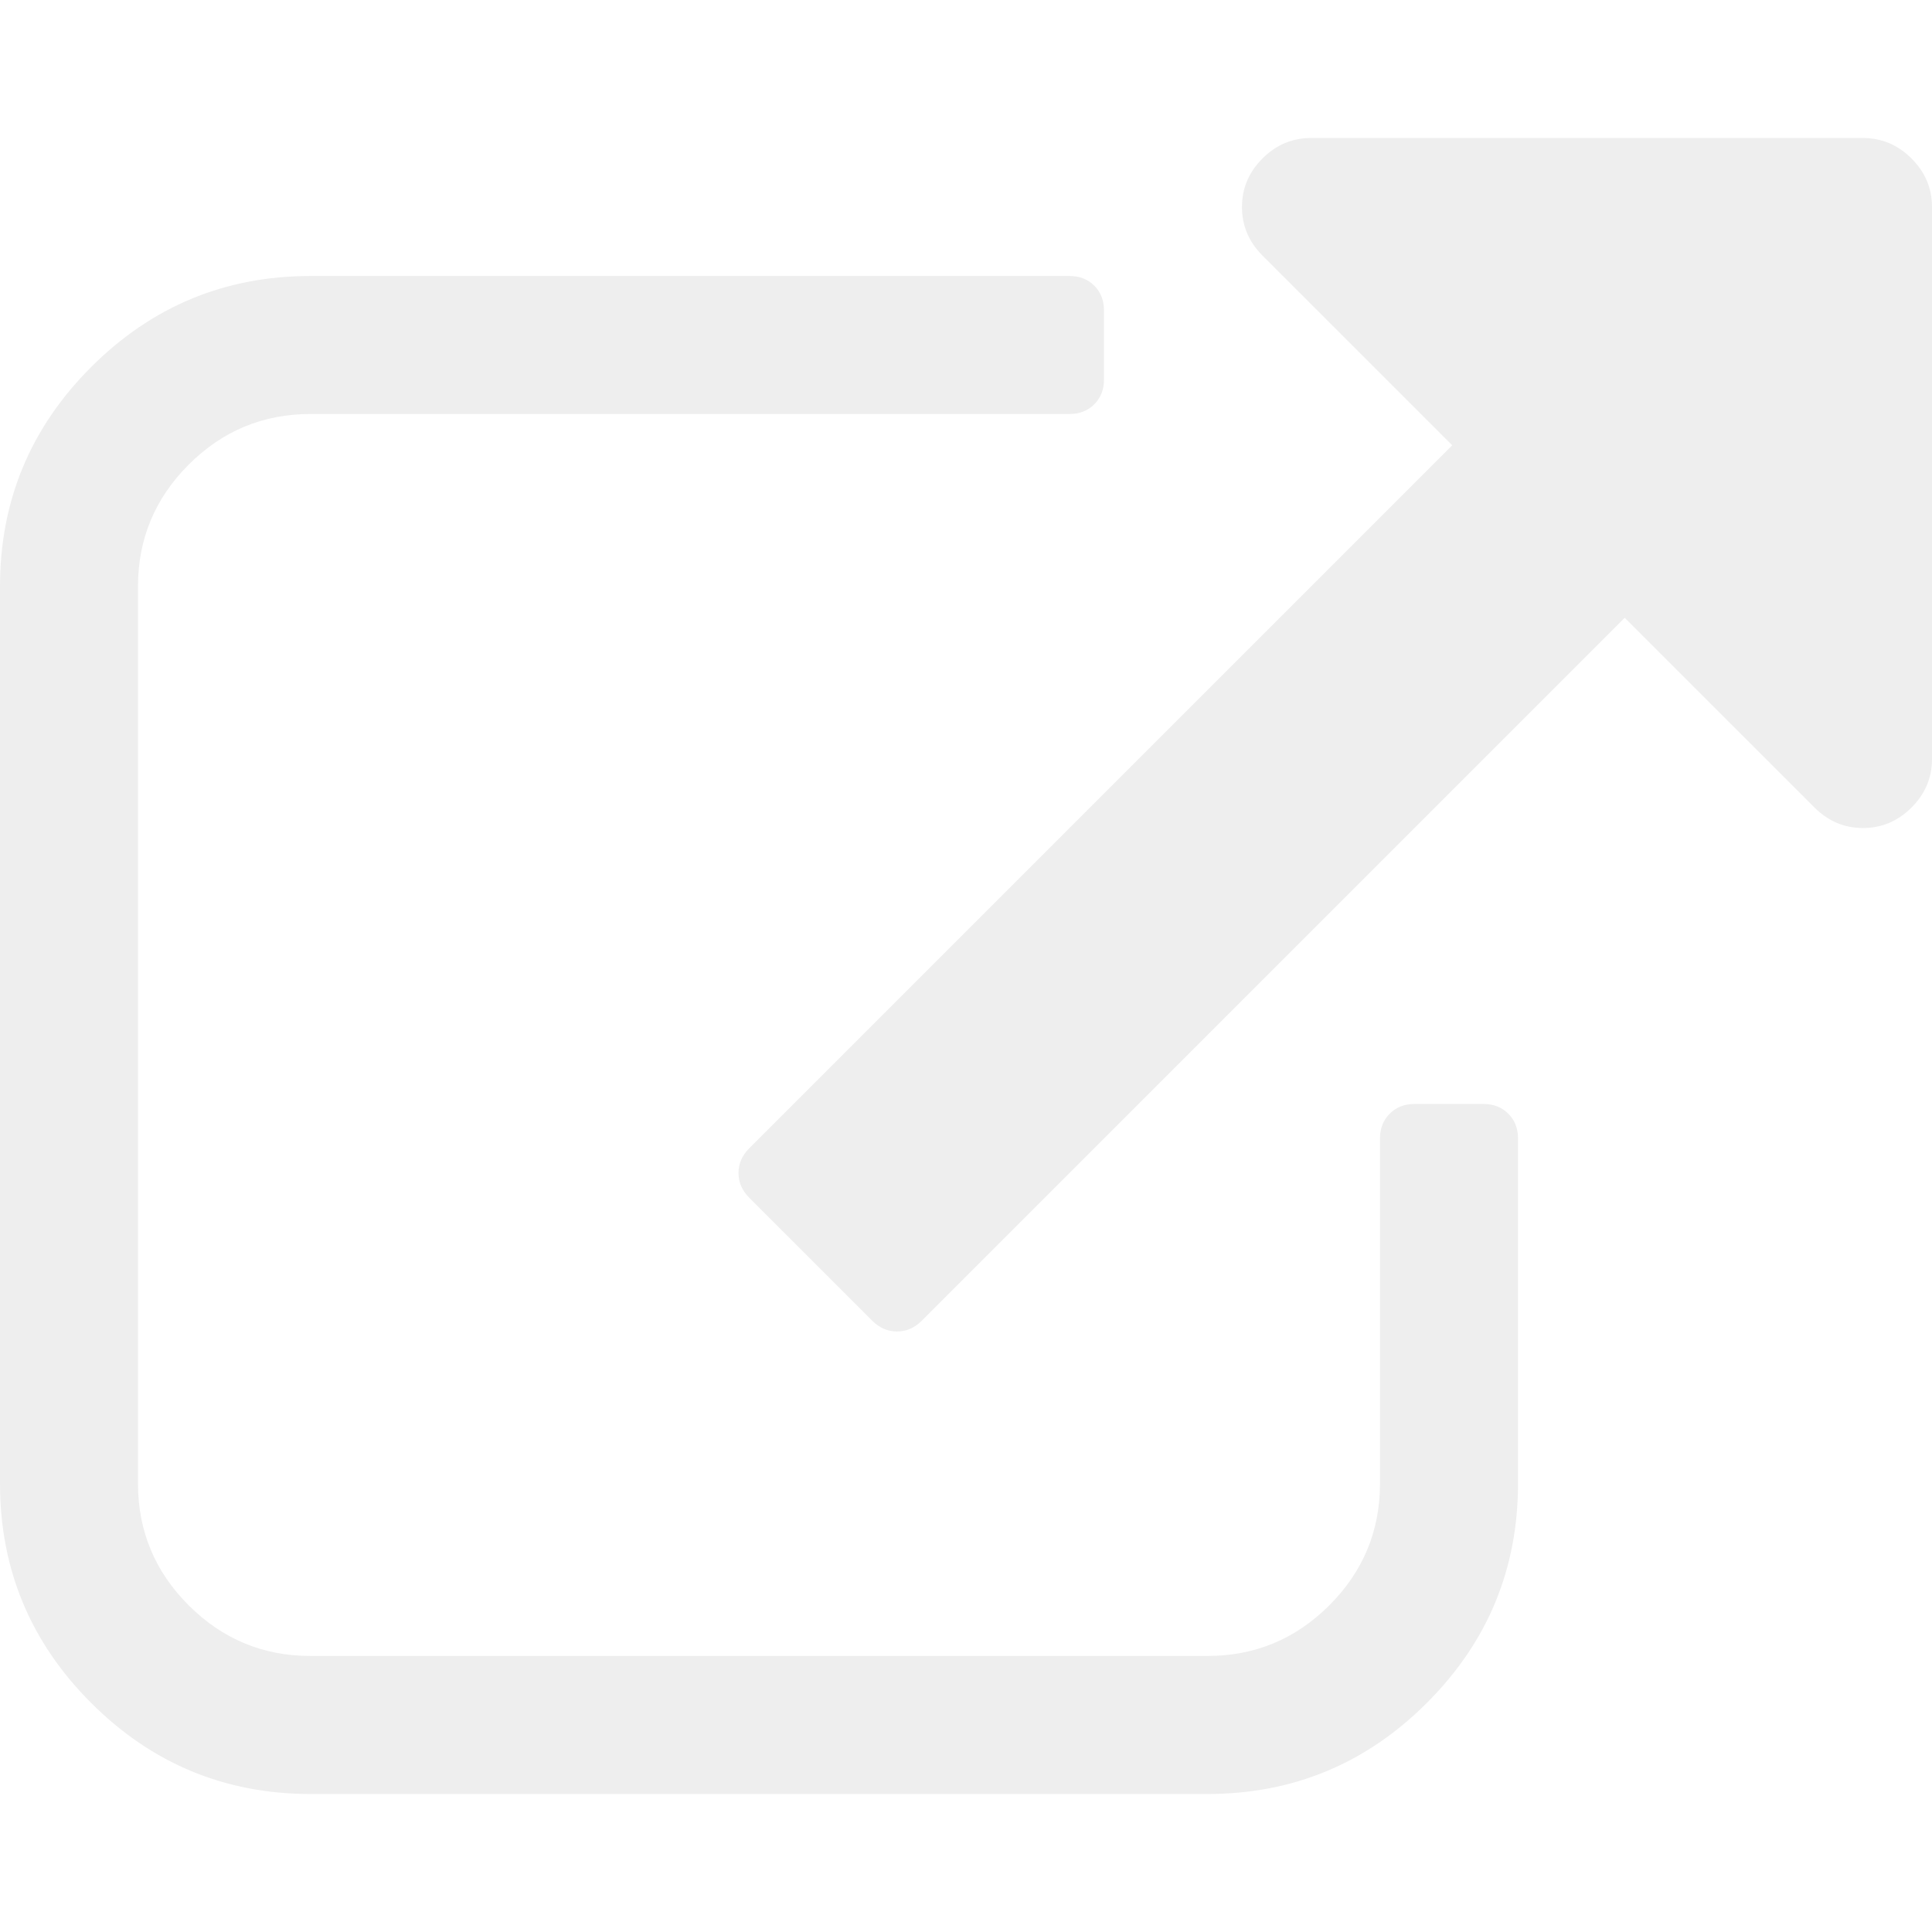
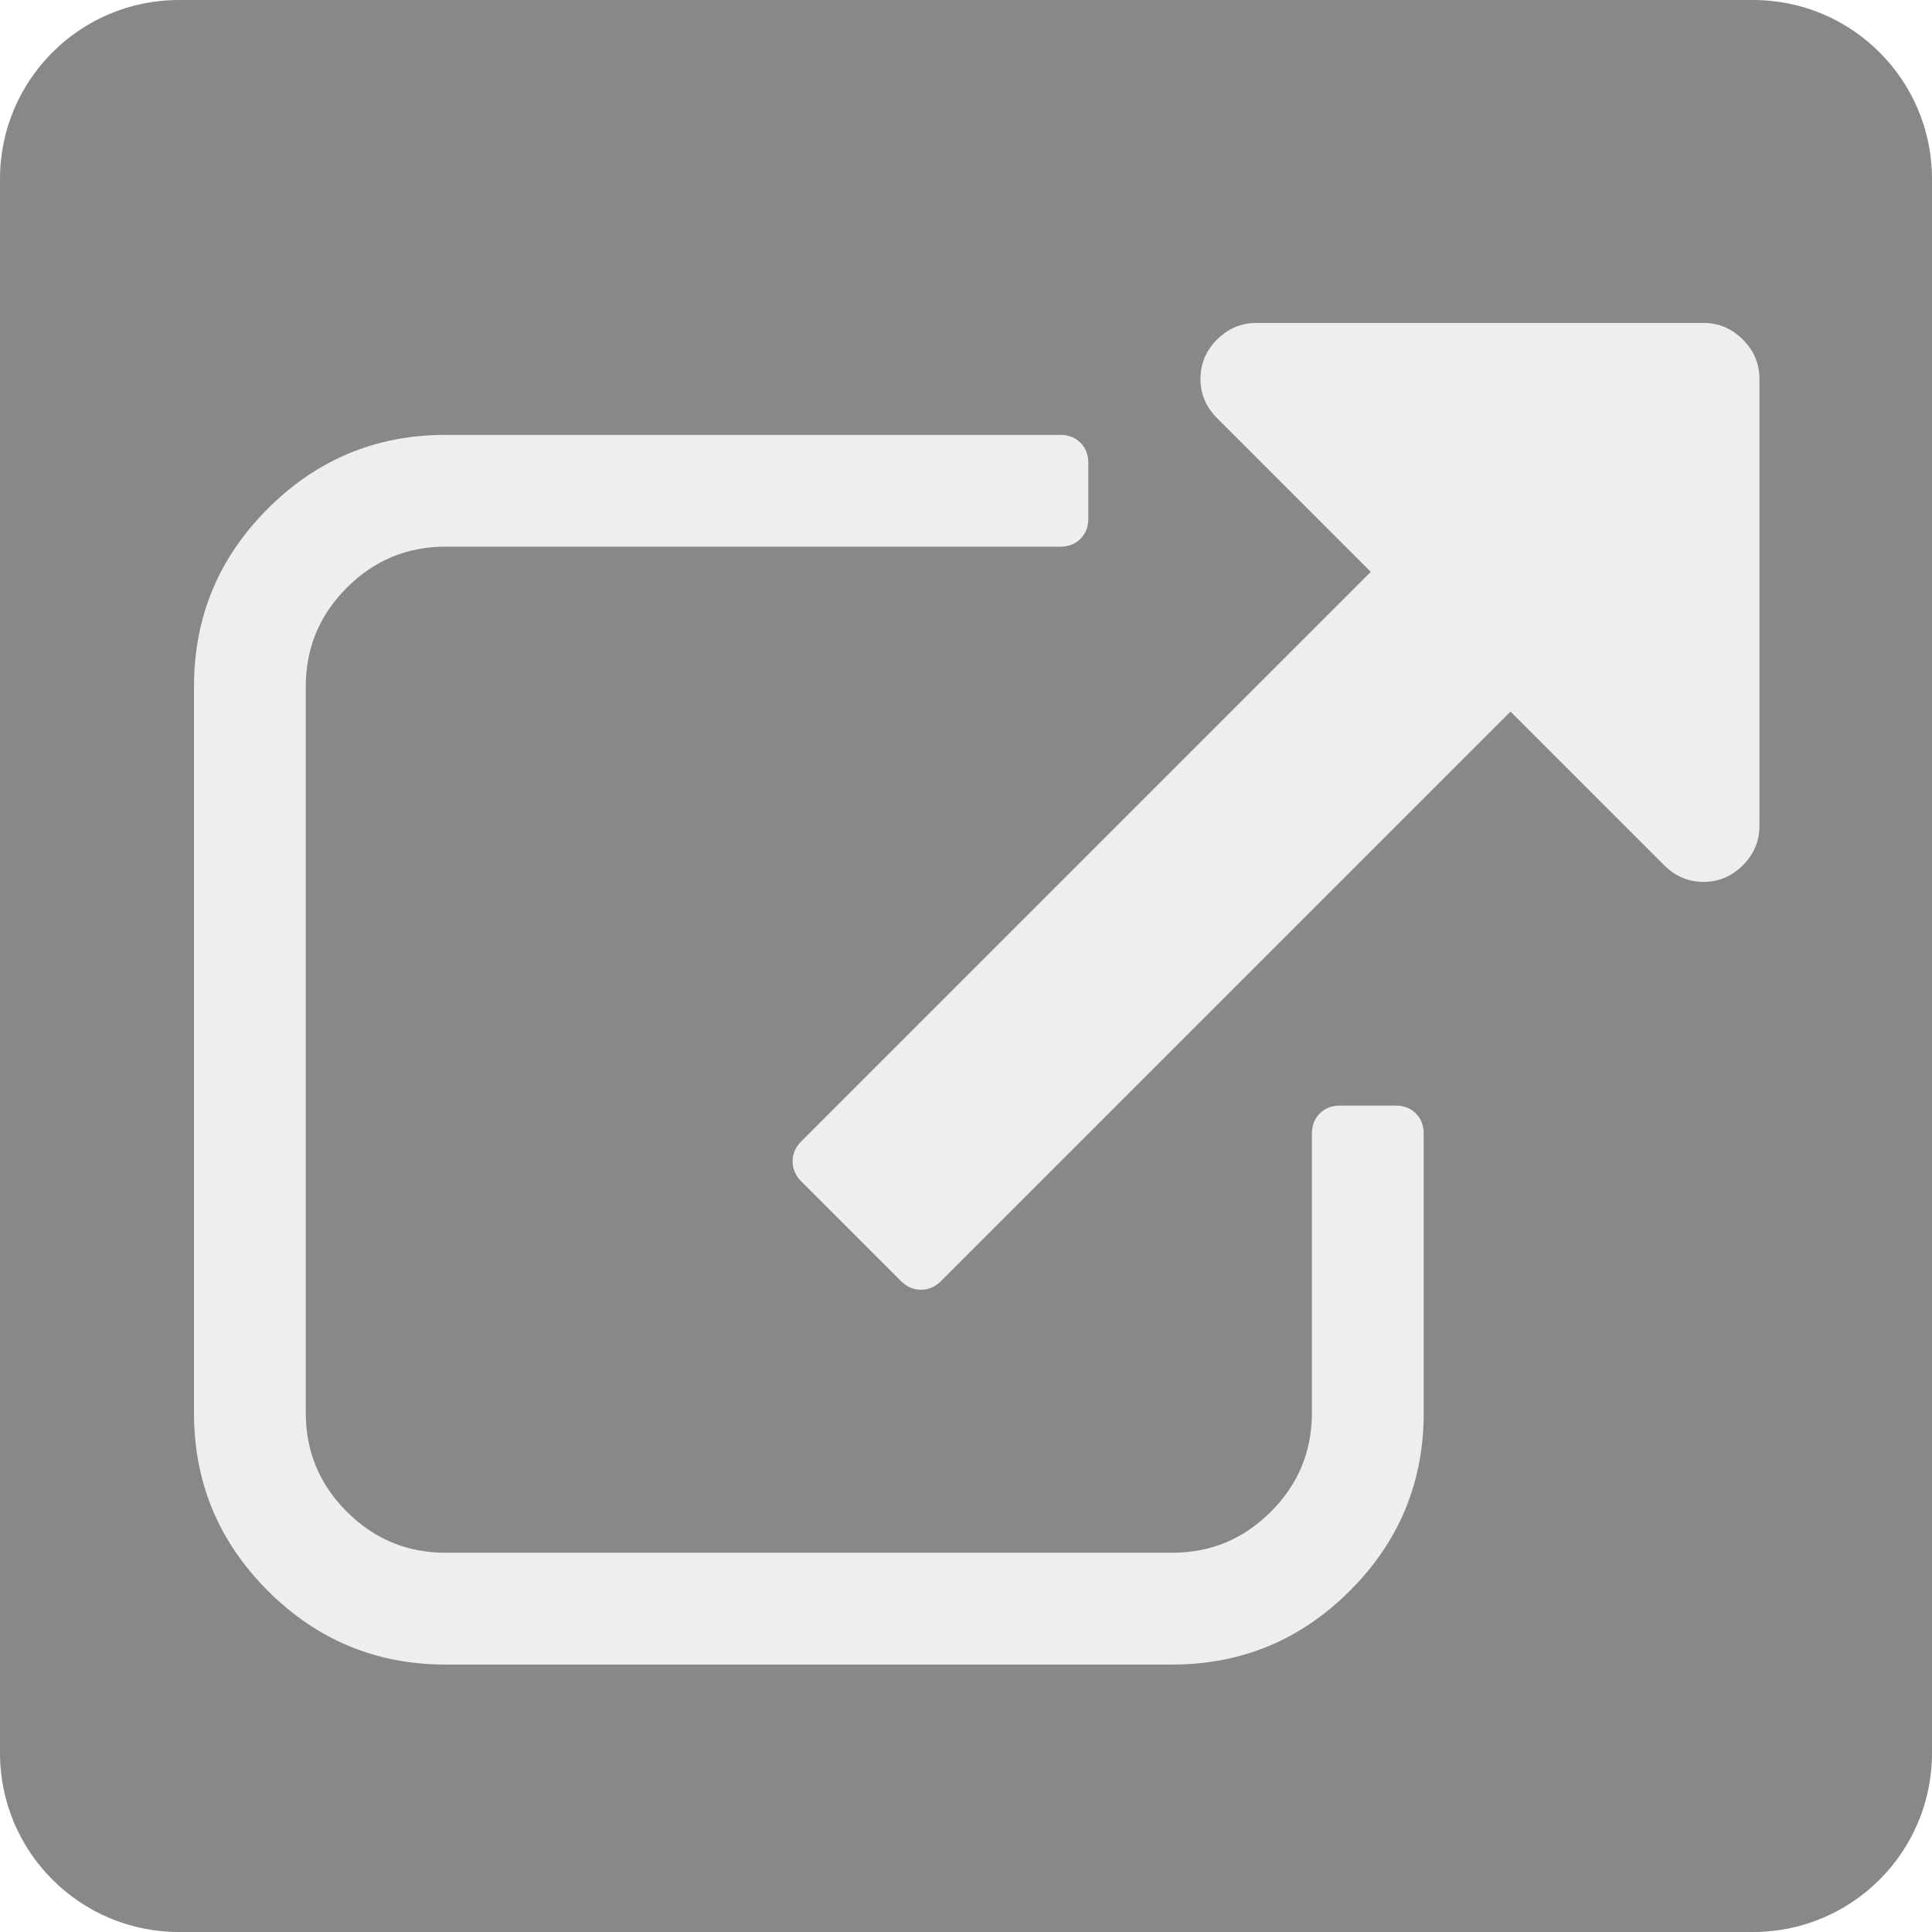
- <svg xmlns="http://www.w3.org/2000/svg" version="1.1" id="Capa_1" x="0px" y="0px" width="512" height="512" viewBox="0 0 511.626 511.627" style="enable-background:new 0 0 511.626 511.627;" xml:space="preserve">
-   <g>
-     <g>
-       <g>
-         <path d="M392.857,292.354h-18.274c-2.669,0-4.859,0.855-6.563,2.573c-1.718,1.708-2.573,3.897-2.573,6.563v91.361    c0,12.563-4.47,23.315-13.415,32.262c-8.945,8.945-19.701,13.414-32.264,13.414H82.224c-12.562,0-23.317-4.469-32.264-13.414    c-8.945-8.946-13.417-19.698-13.417-32.262V155.31c0-12.562,4.471-23.313,13.417-32.259c8.947-8.947,19.702-13.418,32.264-13.418    h200.994c2.669,0,4.859-0.859,6.57-2.57c1.711-1.713,2.566-3.9,2.566-6.567V82.221c0-2.662-0.855-4.853-2.566-6.563    c-1.711-1.713-3.901-2.568-6.57-2.568H82.224c-22.648,0-42.016,8.042-58.102,24.125C8.042,113.297,0,132.665,0,155.313v237.542    c0,22.647,8.042,42.018,24.123,58.095c16.086,16.084,35.454,24.13,58.102,24.13h237.543c22.647,0,42.017-8.046,58.101-24.13    c16.085-16.077,24.127-35.447,24.127-58.095v-91.358c0-2.669-0.856-4.859-2.574-6.57    C397.709,293.209,395.519,292.354,392.857,292.354z" data-original="#000000" class="active-path" style="fill:#EEEEEE" data-old_color="#000000" />
-         <path d="M506.199,41.971c-3.617-3.617-7.905-5.424-12.85-5.424H347.171c-4.948,0-9.233,1.807-12.847,5.424    c-3.617,3.615-5.428,7.898-5.428,12.847s1.811,9.233,5.428,12.85l50.247,50.248L198.424,304.067    c-1.906,1.903-2.856,4.093-2.856,6.563c0,2.479,0.953,4.668,2.856,6.571l32.548,32.544c1.903,1.903,4.093,2.852,6.567,2.852    s4.665-0.948,6.567-2.852l186.148-186.148l50.251,50.248c3.614,3.617,7.898,5.426,12.847,5.426s9.233-1.809,12.851-5.426    c3.617-3.616,5.424-7.898,5.424-12.847V54.818C511.626,49.866,509.813,45.586,506.199,41.971z" data-original="#000000" class="active-path" style="fill:#EEEEEE" data-old_color="#000000" />
+ <svg xmlns="http://www.w3.org/2000/svg" version="1.1" width="1080" height="1080" viewBox="0 0 1080 1080" xml:space="preserve">
+   <defs>
+   </defs>
+   <g transform="matrix(1 0 0 1 540 540)" id="7dd07f0d-042e-48e2-816d-faf1bf67d0b2">
+     <rect style="stroke: none; stroke-width: 1; stroke-dasharray: none; stroke-linecap: butt; stroke-dashoffset: 0; stroke-linejoin: miter; stroke-miterlimit: 4; fill: rgb(136,136,136); fill-rule: nonzero; opacity: 1;" vector-effect="non-scaling-stroke" x="-540" y="-540" rx="100" ry="100" width="1080" height="1080" />
+   </g>
+   <g transform="matrix(1 0 0 1 540 540)" id="12041f00-c582-4d0e-ad79-af36591fc423">
+   </g>
+   <g transform="matrix(1.71 0 0 1.71 545.97 555.55)">
+     <g style="" vector-effect="non-scaling-stroke">
+       <g transform="matrix(1 0 0 1 -54.86 18.28)">
+         <path style="stroke: none; stroke-width: 1; stroke-dasharray: none; stroke-linecap: butt; stroke-dashoffset: 0; stroke-linejoin: miter; stroke-miterlimit: 4; fill: rgb(238,238,238); fill-rule: nonzero; opacity: 1;" vector-effect="non-scaling-stroke" transform=" translate(-201, -274.09)" d="M 392.857 292.354 L 374.583 292.354 C 371.914 292.354 369.724 293.209 368.02 294.927 C 366.302 296.635 365.447 298.824 365.447 301.49 L 365.447 392.851 C 365.447 405.414 360.977 416.166 352.032 425.113 C 343.087 434.058 332.331 438.527 319.768 438.527 L 82.224 438.527 C 69.662 438.527 58.907 434.058 49.96 425.113 C 41.015 416.167 36.543 405.415 36.543 392.851 L 36.543 155.31 C 36.543 142.748 41.014 131.997 49.96 123.051 C 58.907 114.104 69.662 109.633 82.224 109.633 L 283.218 109.633 C 285.887 109.633 288.077 108.774 289.788 107.063 C 291.499 105.35 292.354 103.163 292.354 100.496 L 292.354 82.221 C 292.354 79.559 291.499 77.368 289.788 75.658 C 288.077 73.945 285.887 73.09 283.218 73.09 L 82.224 73.09 C 59.576 73.09 40.208 81.132 24.122 97.215 C 8.042 113.297 0 132.665 0 155.313 L 0 392.855 C 0 415.502 8.042 434.873 24.123 450.95 C 40.209 467.034 59.577 475.08 82.225 475.08 L 319.768 475.08 C 342.415 475.08 361.785 467.034 377.869 450.95 C 393.954 434.873 401.996 415.503 401.996 392.855 L 401.996 301.497 C 401.996 298.828 401.14 296.638 399.422 294.927 C 397.709 293.209 395.519 292.354 392.857 292.354 z" stroke-linecap="round" />
+       </g>
+       <g transform="matrix(1 0 0 1 97.86 -61.29)">
+         <path style="stroke: none; stroke-width: 1; stroke-dasharray: none; stroke-linecap: butt; stroke-dashoffset: 0; stroke-linejoin: miter; stroke-miterlimit: 4; fill: rgb(238,238,238); fill-rule: nonzero; opacity: 1;" vector-effect="non-scaling-stroke" transform=" translate(-353.6, -194.57)" d="M 506.199 41.971 C 502.582 38.354 498.294 36.547 493.349 36.547 L 347.171 36.547 C 342.223 36.547 337.938 38.354 334.324 41.971 C 330.707 45.586 328.896 49.869 328.896 54.818 C 328.896 59.767 330.707 64.051 334.324 67.668 L 384.571 117.916 L 198.424 304.067 C 196.518 305.97 195.568 308.16 195.568 310.63 C 195.568 313.109 196.521 315.298 198.424 317.201 L 230.972 349.745 C 232.875 351.648 235.065 352.597 237.539 352.597 C 240.013 352.597 242.204 351.649 244.106 349.745 L 430.254 163.597 L 480.505 213.845 C 484.119 217.462 488.403 219.271 493.352 219.271 C 498.301 219.271 502.585 217.462 506.203 213.845 C 509.82 210.229 511.627 205.947 511.627 200.998 L 511.627 54.818 C 511.626 49.866 509.813 45.586 506.199 41.971 z" stroke-linecap="round" />
      </g>
    </g>
  </g>
</svg>
